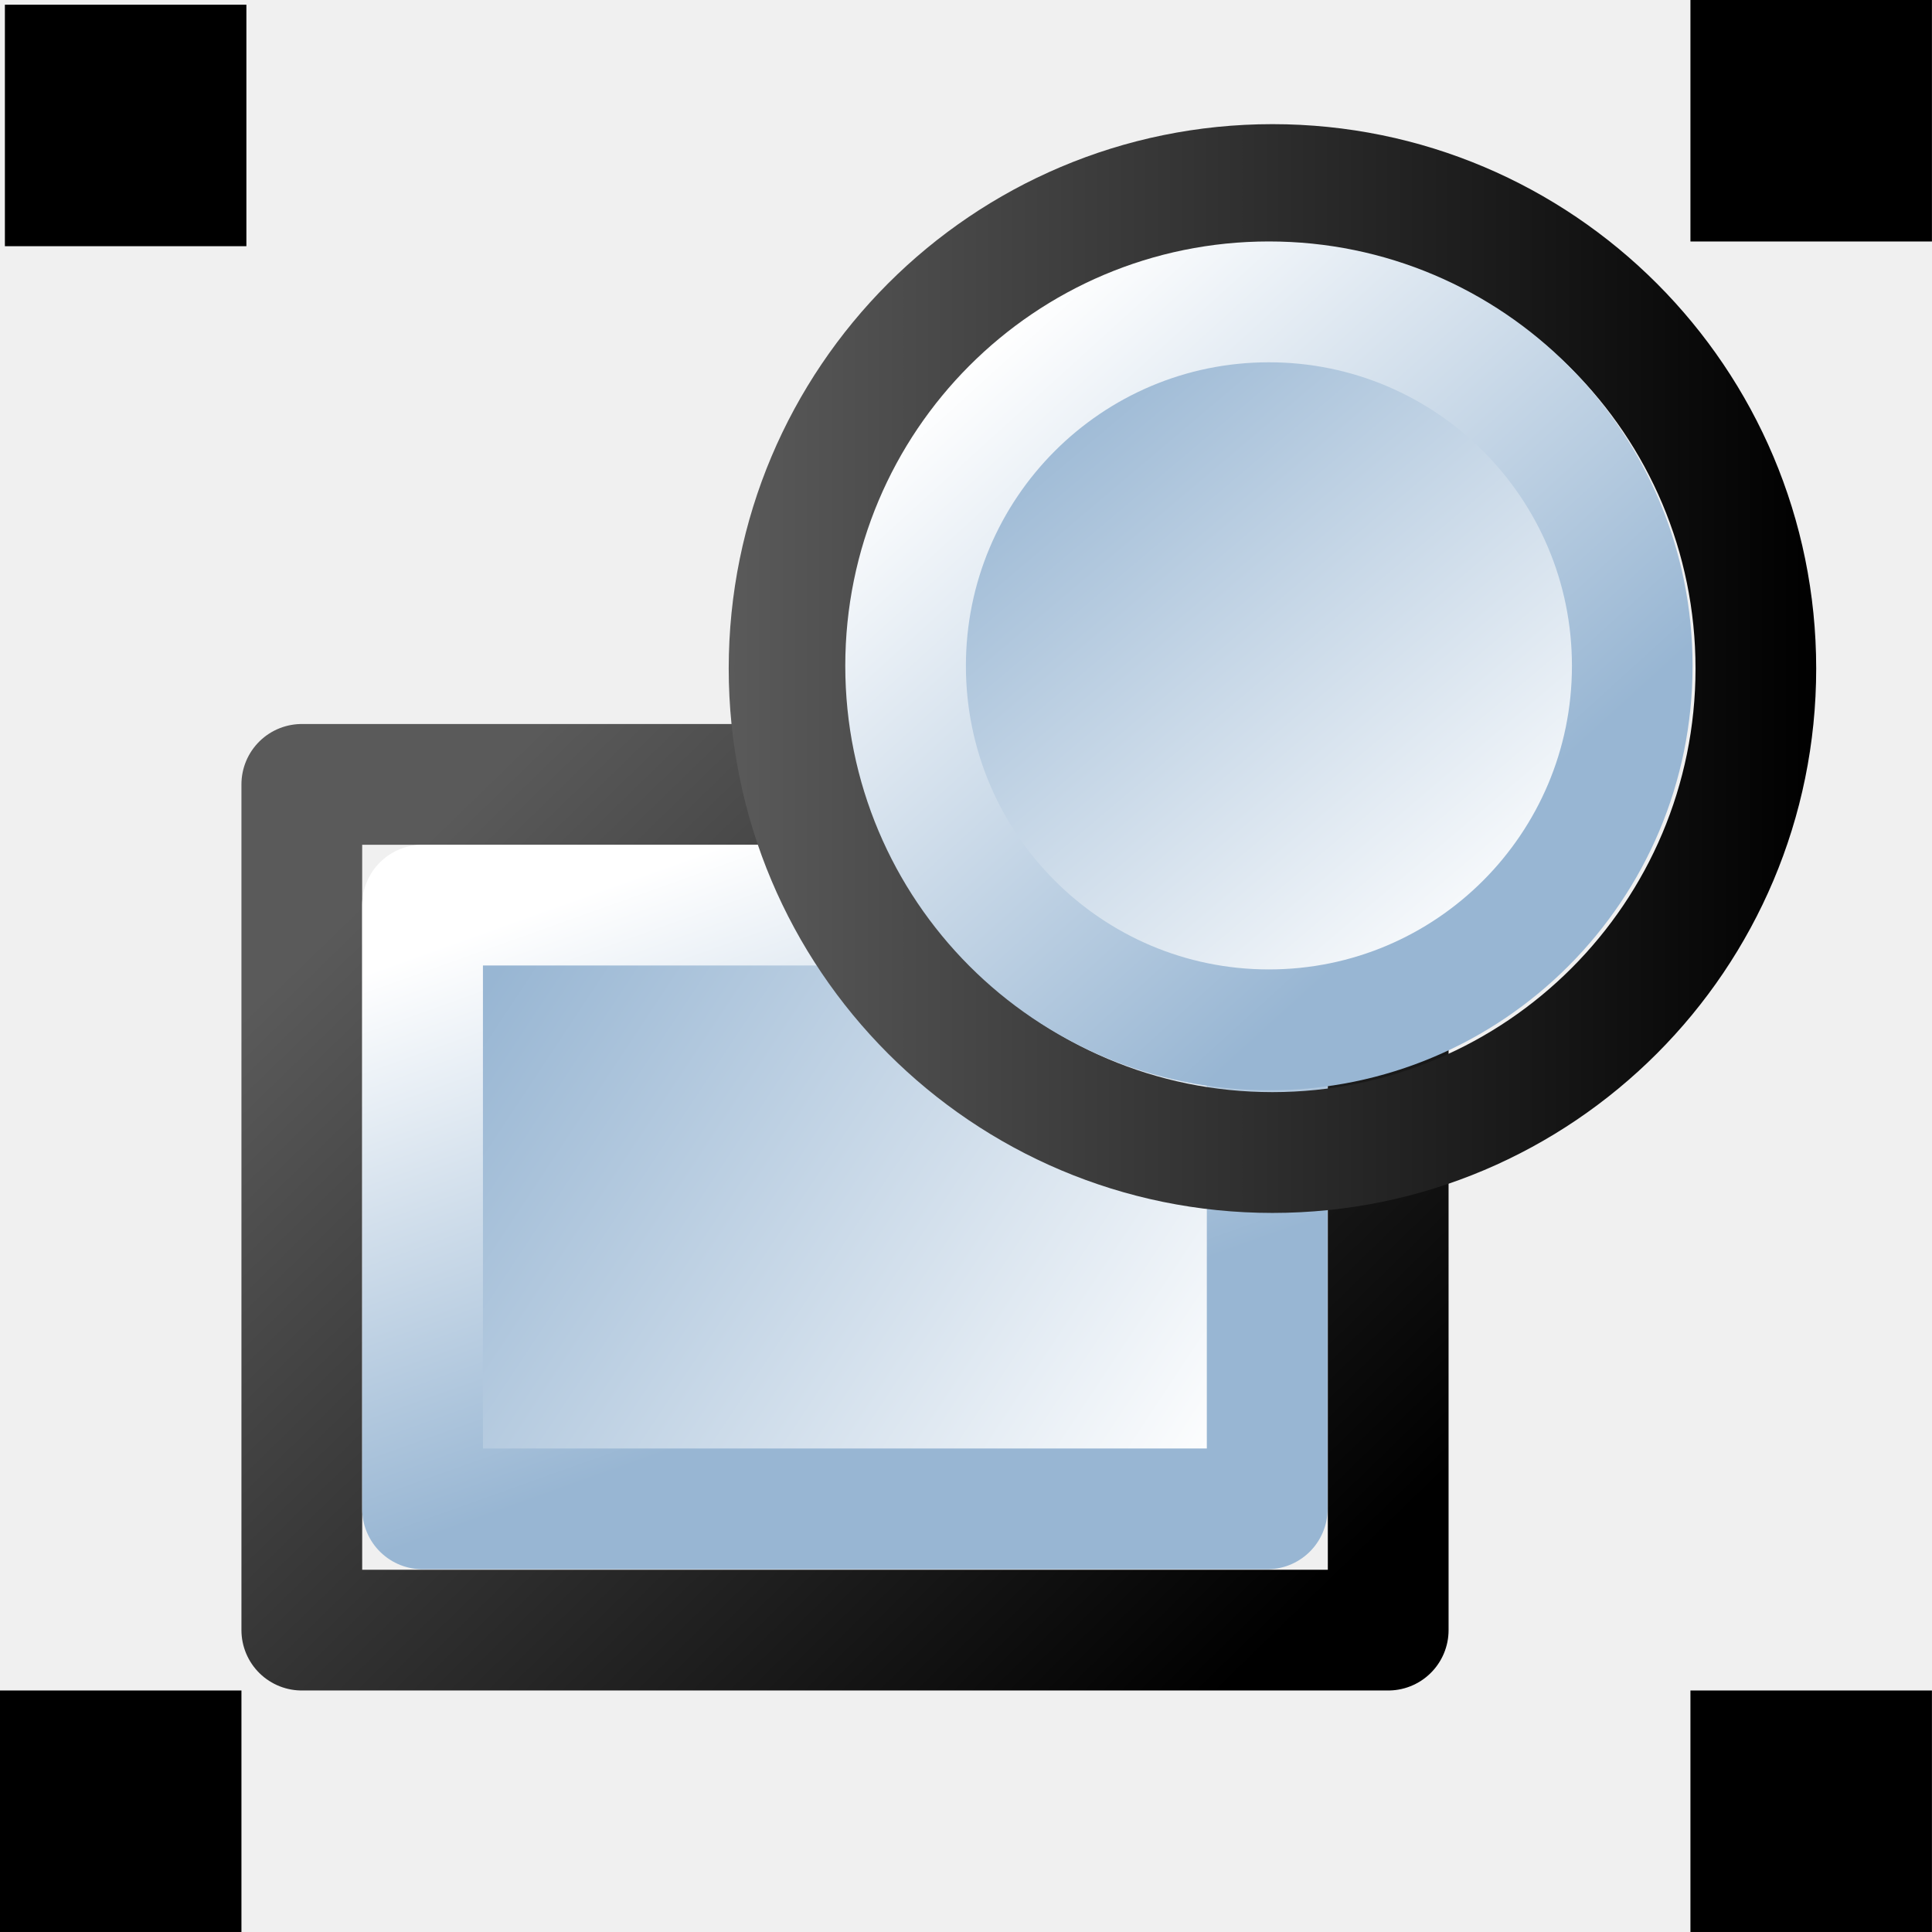
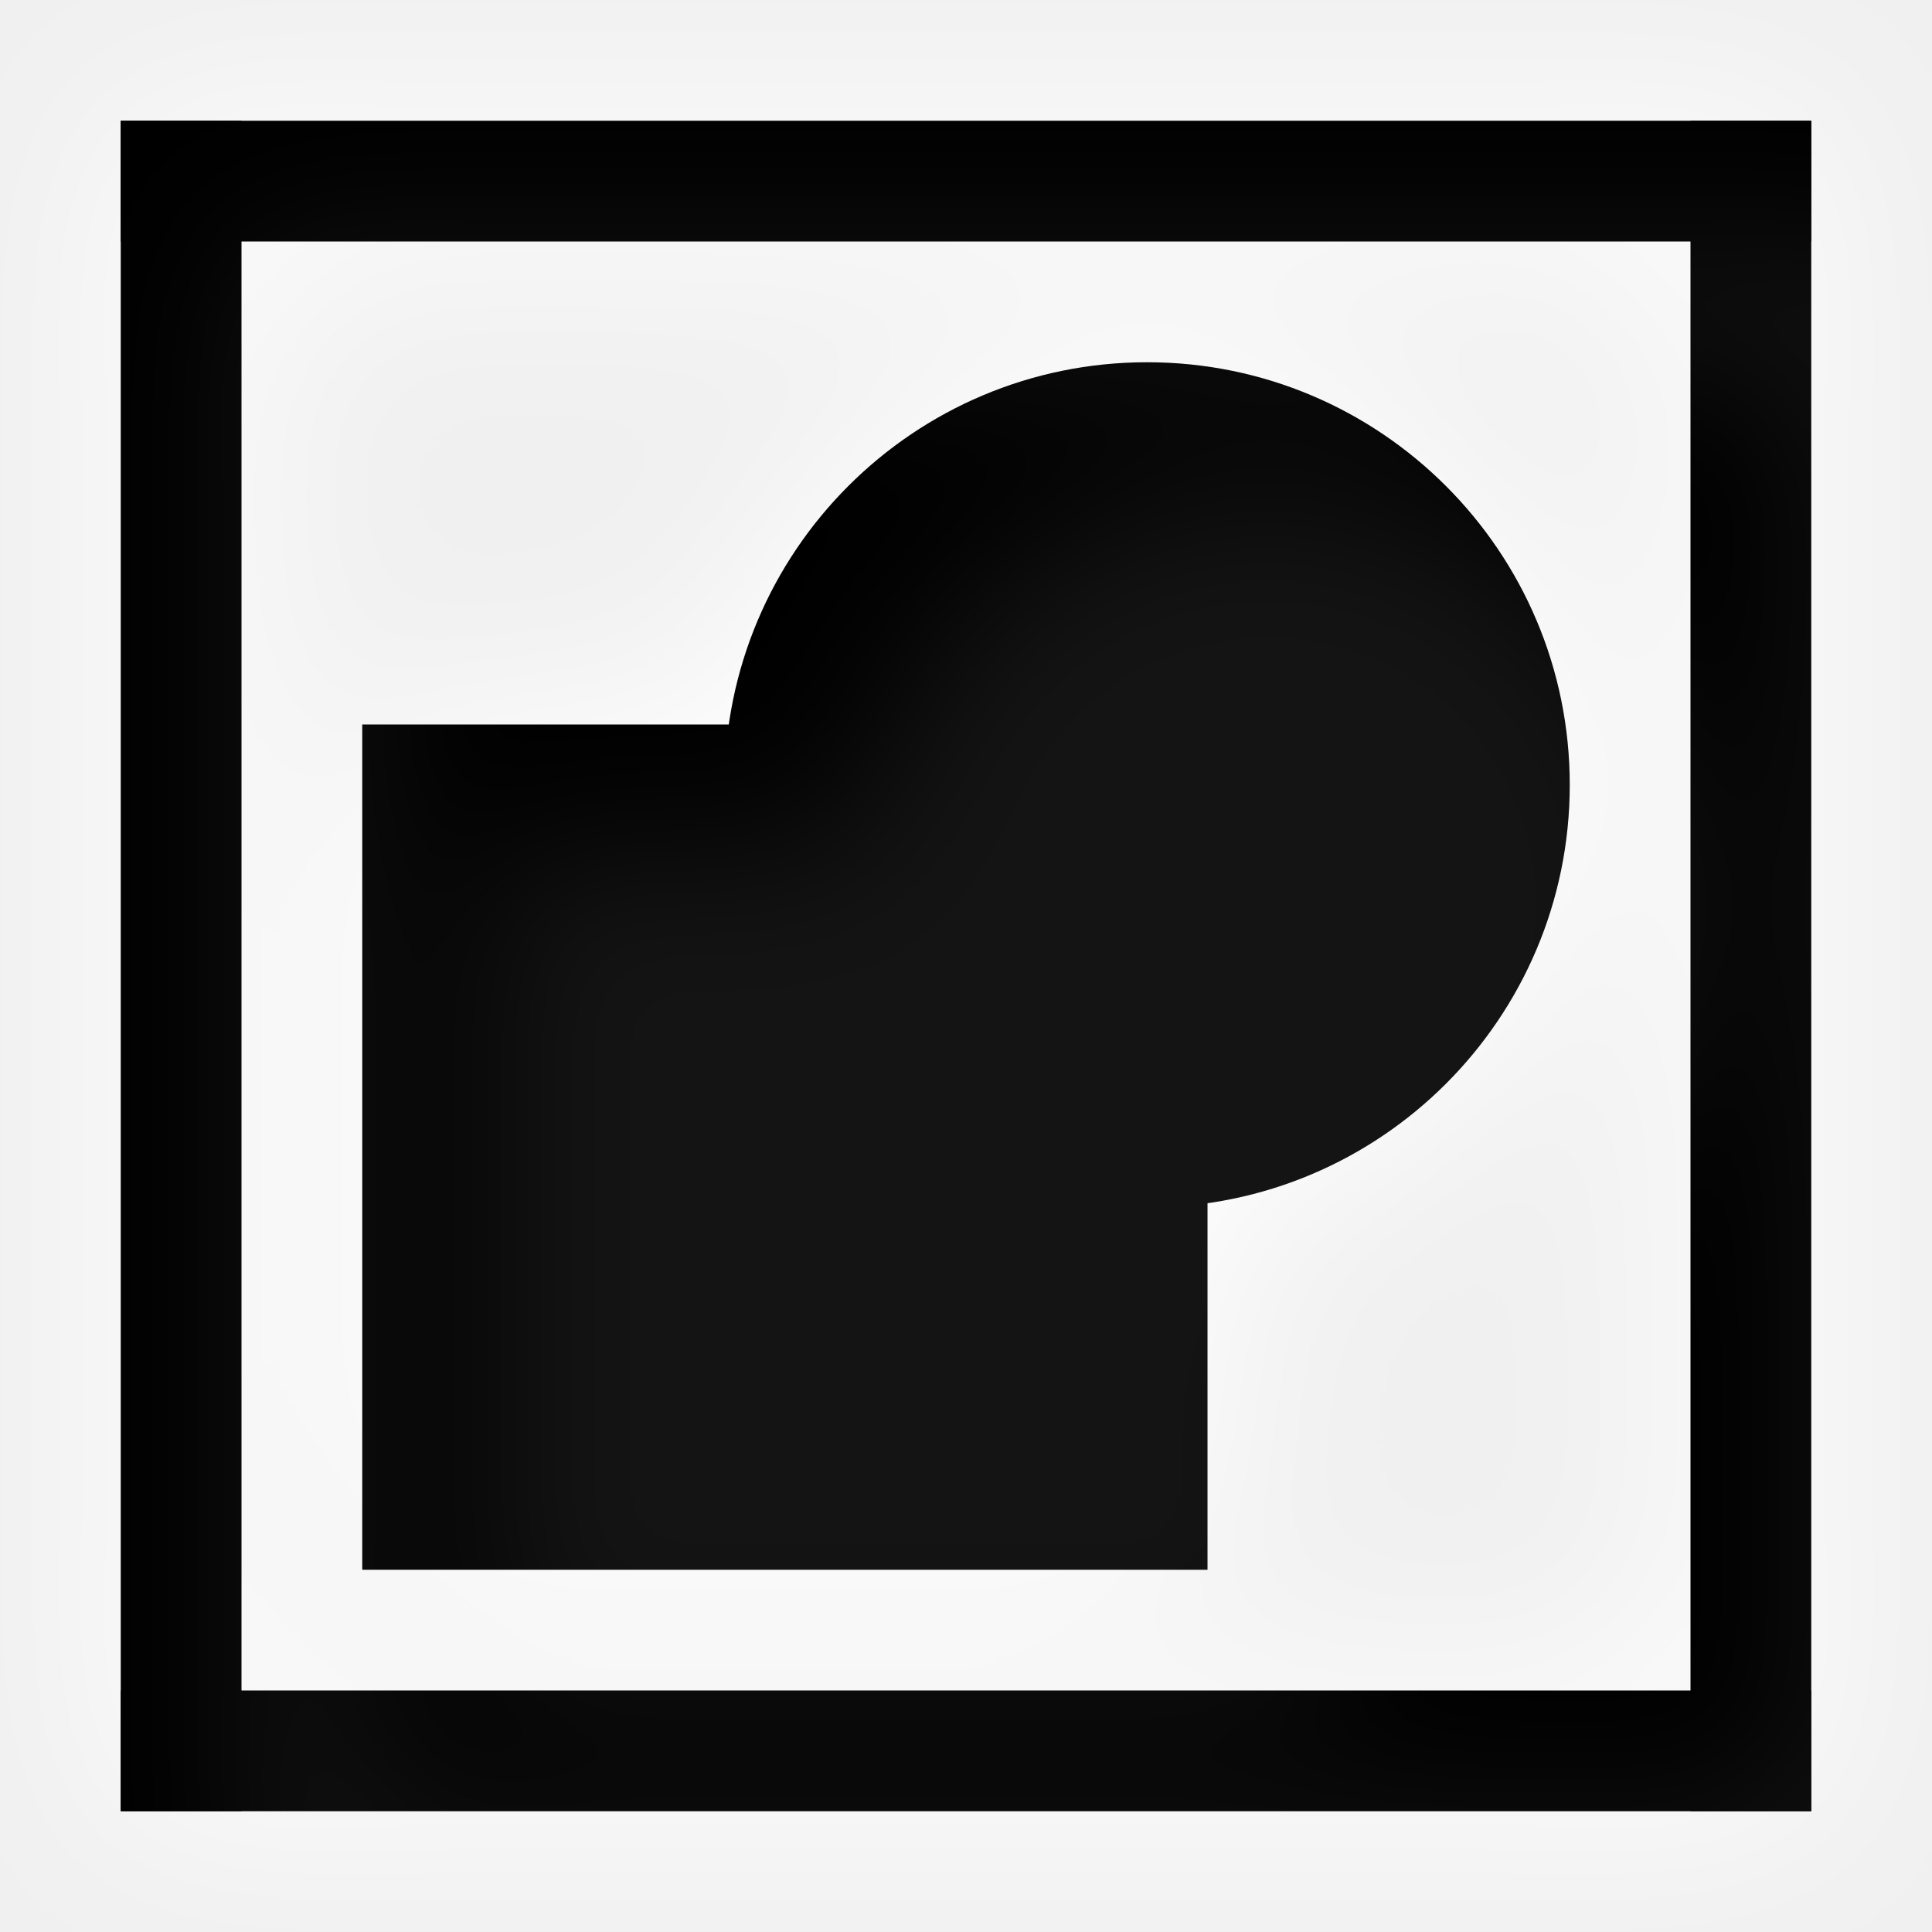
- <svg xmlns="http://www.w3.org/2000/svg" xmlns:xlink="http://www.w3.org/1999/xlink" width="16" height="16" id="svg17408" version="1.1">
-   <defs id="defs17410">
-     <linearGradient y2="218.397" x2="22.043" y1="214.008" x1="15.157" gradientTransform="matrix(1.124777,0,0,1.399469,339.507,-41.54364)" gradientUnits="userSpaceOnUse" id="linearGradient13203" xlink:href="#linearGradient5704" />
-     <linearGradient id="linearGradient5704">
-       <stop id="stop5706" offset="0" style="stop-color:#5a5a5a;stop-opacity:1;" />
-       <stop id="stop5708" offset="1" style="stop-color:#000000;stop-opacity:1;" />
-     </linearGradient>
-     <linearGradient y2="218.816" x2="20.989" y1="215.01" x1="17.483" gradientTransform="matrix(1.165669,0,0,1.655559,338.7499,-97.1359)" gradientUnits="userSpaceOnUse" id="linearGradient13205" xlink:href="#linearGradient6684" />
-     <linearGradient id="linearGradient6684">
-       <stop id="stop6686" offset="0" style="stop-color:#ffbf00;stop-opacity:1;" />
-       <stop id="stop6688" offset="1" style="stop-color:#ffffff;stop-opacity:1;" />
-     </linearGradient>
-     <linearGradient y2="214.382" x2="16.109" y1="219.694" x1="19.086" gradientTransform="matrix(0.87731,0,0,0.991952,344.0693,46.88201)" gradientUnits="userSpaceOnUse" id="linearGradient13207" xlink:href="#linearGradient6684" />
-     <linearGradient id="linearGradient5740">
-       <stop style="stop-color:#ffffff;stop-opacity:1;" offset="0" id="stop5742" />
-       <stop style="stop-color:#98b6d3;stop-opacity:1;" offset="1" id="stop5744" />
-     </linearGradient>
-     <linearGradient y2="211.605" x2="18.584" y1="205.448" x1="11.88" gradientTransform="matrix(1.124786,0,0,1.000669,344.0026,53.00302)" gradientUnits="userSpaceOnUse" id="linearGradient10394" xlink:href="#linearGradient5704" />
-     <linearGradient y2="215.076" x2="16.761" y1="218.814" x1="20.716" gradientTransform="matrix(1.165662,0,0,1.664561,338.7448,-99.07928)" gradientUnits="userSpaceOnUse" id="linearGradient10396" xlink:href="#linearGradient5740" />
-     <linearGradient y2="218.988" x2="17.047" y1="214.541" x1="15.646" gradientTransform="matrix(0.877306,0,0,0.997343,344.0641,45.72171)" gradientUnits="userSpaceOnUse" id="linearGradient10398" xlink:href="#linearGradient5740" />
-     <linearGradient xlink:href="#linearGradient5704" id="linearGradient17569" gradientUnits="userSpaceOnUse" x1="99.313" y1="210.5" x2="111.687" y2="210.5" />
-     <linearGradient xlink:href="#linearGradient5740" id="linearGradient17571" gradientUnits="userSpaceOnUse" x1="108.351" y1="215.482" x2="101.193" y2="206.997" />
-     <linearGradient xlink:href="#linearGradient5740" id="linearGradient17573" gradientUnits="userSpaceOnUse" x1="101.751" y1="205.192" x2="108.816" y2="212.99" />
-     <linearGradient xlink:href="#linearGradient5704" id="linearGradient17969" gradientUnits="userSpaceOnUse" x1="99.313" y1="210.5" x2="111.687" y2="210.5" />
-     <linearGradient xlink:href="#linearGradient5740" id="linearGradient17971" gradientUnits="userSpaceOnUse" x1="108.351" y1="215.482" x2="101.193" y2="206.997" />
-     <linearGradient xlink:href="#linearGradient5740" id="linearGradient17973" gradientUnits="userSpaceOnUse" x1="101.751" y1="205.192" x2="108.816" y2="212.99" />
+ <svg xmlns="http://www.w3.org/2000/svg" version="1.0" width="96" height="96" id="svg2408">
+   <defs id="defs2410">
+     <filter id="filter11405">
+       <feGaussianBlur stdDeviation="5" id="feGaussianBlur11407" />
+     </filter>
+     <filter id="filter4926-8-3-4-5-4" color-interpolation-filters="sRGB" x="-0.23" y="-0.29" width="1.24" height="1.3">
+       <feGaussianBlur id="feGaussianBlur4928-2-9-1-7-7" stdDeviation="4" result="result8" />
+       <feOffset id="feOffset4930-8-9-7-3-9" dx="6" dy="6" result="result11" />
+       <feComposite id="feComposite4932-3-6-4-3-4" in2="result11" result="result6" in="SourceGraphic" operator="in" />
+       <feFlood id="feFlood4934-0-5-4-5-4" result="result10" in="result6" flood-opacity="1" flood-color="rgb(0,0,0)" />
+       <feBlend id="feBlend4936-6-6-7-2-3" in2="result10" mode="normal" in="result6" result="result12" />
+       <feComposite id="feComposite4938-0-3-9-4-9" in2="SourceGraphic" result="result2" operator="in" />
+     </filter>
  </defs>
-   <g id="layer1" transform="translate(725.3905,342.4949)">
-     <g style="display:inline" id="ink_selection_group" transform="translate(-1078.713,-594.649)">
-       <rect y="258.65" x="355.822" height="7.004" width="8.997" id="rect10382" style="fill:none;stroke:url(#linearGradient10394);stroke-width:1;stroke-linecap:butt;stroke-linejoin:round;stroke-miterlimit:0;stroke-opacity:1;stroke-dasharray:none;stroke-dashoffset:0;marker:none;display:inline" />
-       <rect y="259.65" x="356.822" height="5" width="6.995" id="rect10384" style="fill:url(#linearGradient10396);fill-opacity:1;fill-rule:evenodd;stroke:url(#linearGradient10398);stroke-width:1;stroke-linecap:round;stroke-linejoin:round;stroke-miterlimit:0;stroke-opacity:1;stroke-dasharray:none;stroke-dashoffset:0;marker:none;display:inline" />
-       <rect y="252.193" x="353.363" height="2" width="2" id="rect10765" style="fill:#000000;fill-opacity:1;fill-rule:evenodd;stroke:none;stroke-width:1;marker:none;display:inline" />
-       <use height="1250" width="1250" transform="translate(13.959,-0.03897995)" id="use8592" xlink:href="#rect10765" y="0" x="0" />
-       <use height="1250" width="1250" transform="translate(-14,14)" id="use8594" xlink:href="#use8592" y="0" x="0" />
-       <use height="1250" width="1250" transform="translate(14,-5.001575e-6)" id="use8596" xlink:href="#use8594" y="0" x="0" />
-       <g id="g10379" transform="matrix(1,0,0,1.008019,335.3152,51.42912)" />
-       <g id="g10421">
-         <path transform="matrix(0.727881,0,0,0.728748,287.069,104.2892)" d="m 111,210.5 c 0,3.038 -2.462,5.5 -5.5,5.5 -3.038,0 -5.5,-2.462 -5.5,-5.5 0,-3.038 2.462,-5.5 5.5,-5.5 3.038,0 5.5,2.462 5.5,5.5 z" id="path10763" style="fill:none;stroke:url(#linearGradient17969);stroke-width:1.373;stroke-linecap:round;stroke-linejoin:round;stroke-miterlimit:0;stroke-opacity:1;stroke-dasharray:none;stroke-dashoffset:0;marker:none;display:inline" />
-         <path transform="matrix(0.547085,0,0,0.548073,306.1137,142.2991)" d="m 111,210.5 c 0,3.038 -2.462,5.5 -5.5,5.5 -3.038,0 -5.5,-2.462 -5.5,-5.5 0,-3.038 2.462,-5.5 5.5,-5.5 3.038,0 5.5,2.462 5.5,5.5 z" id="path10409" style="fill:url(#linearGradient17971);fill-opacity:1;fill-rule:evenodd;stroke:url(#linearGradient17973);stroke-width:1.826;stroke-linecap:round;stroke-linejoin:round;stroke-miterlimit:0;stroke-opacity:1;stroke-dasharray:none;stroke-dashoffset:0;marker:none;display:inline" />
-       </g>
+   <g id="layer12" style="display:none">
+     <rect style="fill:#444444;fill-opacity:1;stroke:none" id="rect4390" width="96" height="96" x="0" y="0" />
+   </g>
+   <g id="layer4" style="display:inline">
+     <g style="fill:#ffffff;fill-opacity:1;display:inline;filter:url(#filter11405)" id="g4374-6">
+       <g style="fill:#ffffff;fill-opacity:1;filter:url(#filter4926-8-3-4-5-4-4)" id="g4384-0" />
+       <rect y="84" x="6" height="6" width="84" id="rect4360-1" style="fill:#ffffff;fill-opacity:1;stroke:none" />
+       <rect y="6" x="84" height="84" width="6" id="rect4362-5" style="fill:#ffffff;fill-opacity:1;stroke:none" />
+       <rect y="6" x="6" height="6" width="84" id="rect4364-0" style="fill:#ffffff;fill-opacity:1;stroke:none" />
+       <rect y="6" x="6" height="84" width="6" id="rect4366-5" style="fill:#ffffff;fill-opacity:1;stroke:none" />
+       <rect y="36" x="18" height="42" width="42" id="rect4368-0" style="fill:#ffffff;fill-opacity:1;stroke:none" />
+       <path transform="matrix(1.166667,0,0,1.166667,-6,-10)" d="m 72,42 a 18,18 0 1 1 -36,0 18,18 0 1 1 36,0 z" id="path4372-9" style="fill:#ffffff;fill-opacity:1;stroke:none" />
+     </g>
+   </g>
+   <g id="layer3" style="display:inline">
+     <g id="g4374" style="filter:url(#filter4926-8-3-4-5-4)">
+       <g style="filter:url(#filter4926-8-3-4-5-4)" id="g4384" />
+       <rect y="84" x="6" height="6" width="84" id="rect4360" style="fill:#141414;fill-opacity:1;stroke:none" />
+       <rect y="6" x="84" height="84" width="6" id="rect4362" style="fill:#141414;fill-opacity:1;stroke:none" />
+       <rect y="6" x="6" height="6" width="84" id="rect4364" style="fill:#141414;fill-opacity:1;stroke:none" />
+       <rect y="6" x="6" height="84" width="6" id="rect4366" style="fill:#141414;fill-opacity:1;stroke:none" />
+       <rect y="36" x="18" height="42" width="42" id="rect4368" style="fill:#141414;fill-opacity:1;stroke:none" />
+       <path transform="matrix(1.166667,0,0,1.166667,-6,-10)" d="m 72,42 a 18,18 0 1 1 -36,0 18,18 0 1 1 36,0 z" id="path4372" style="fill:#141414;fill-opacity:1;stroke:none" />
    </g>
  </g>
</svg>
